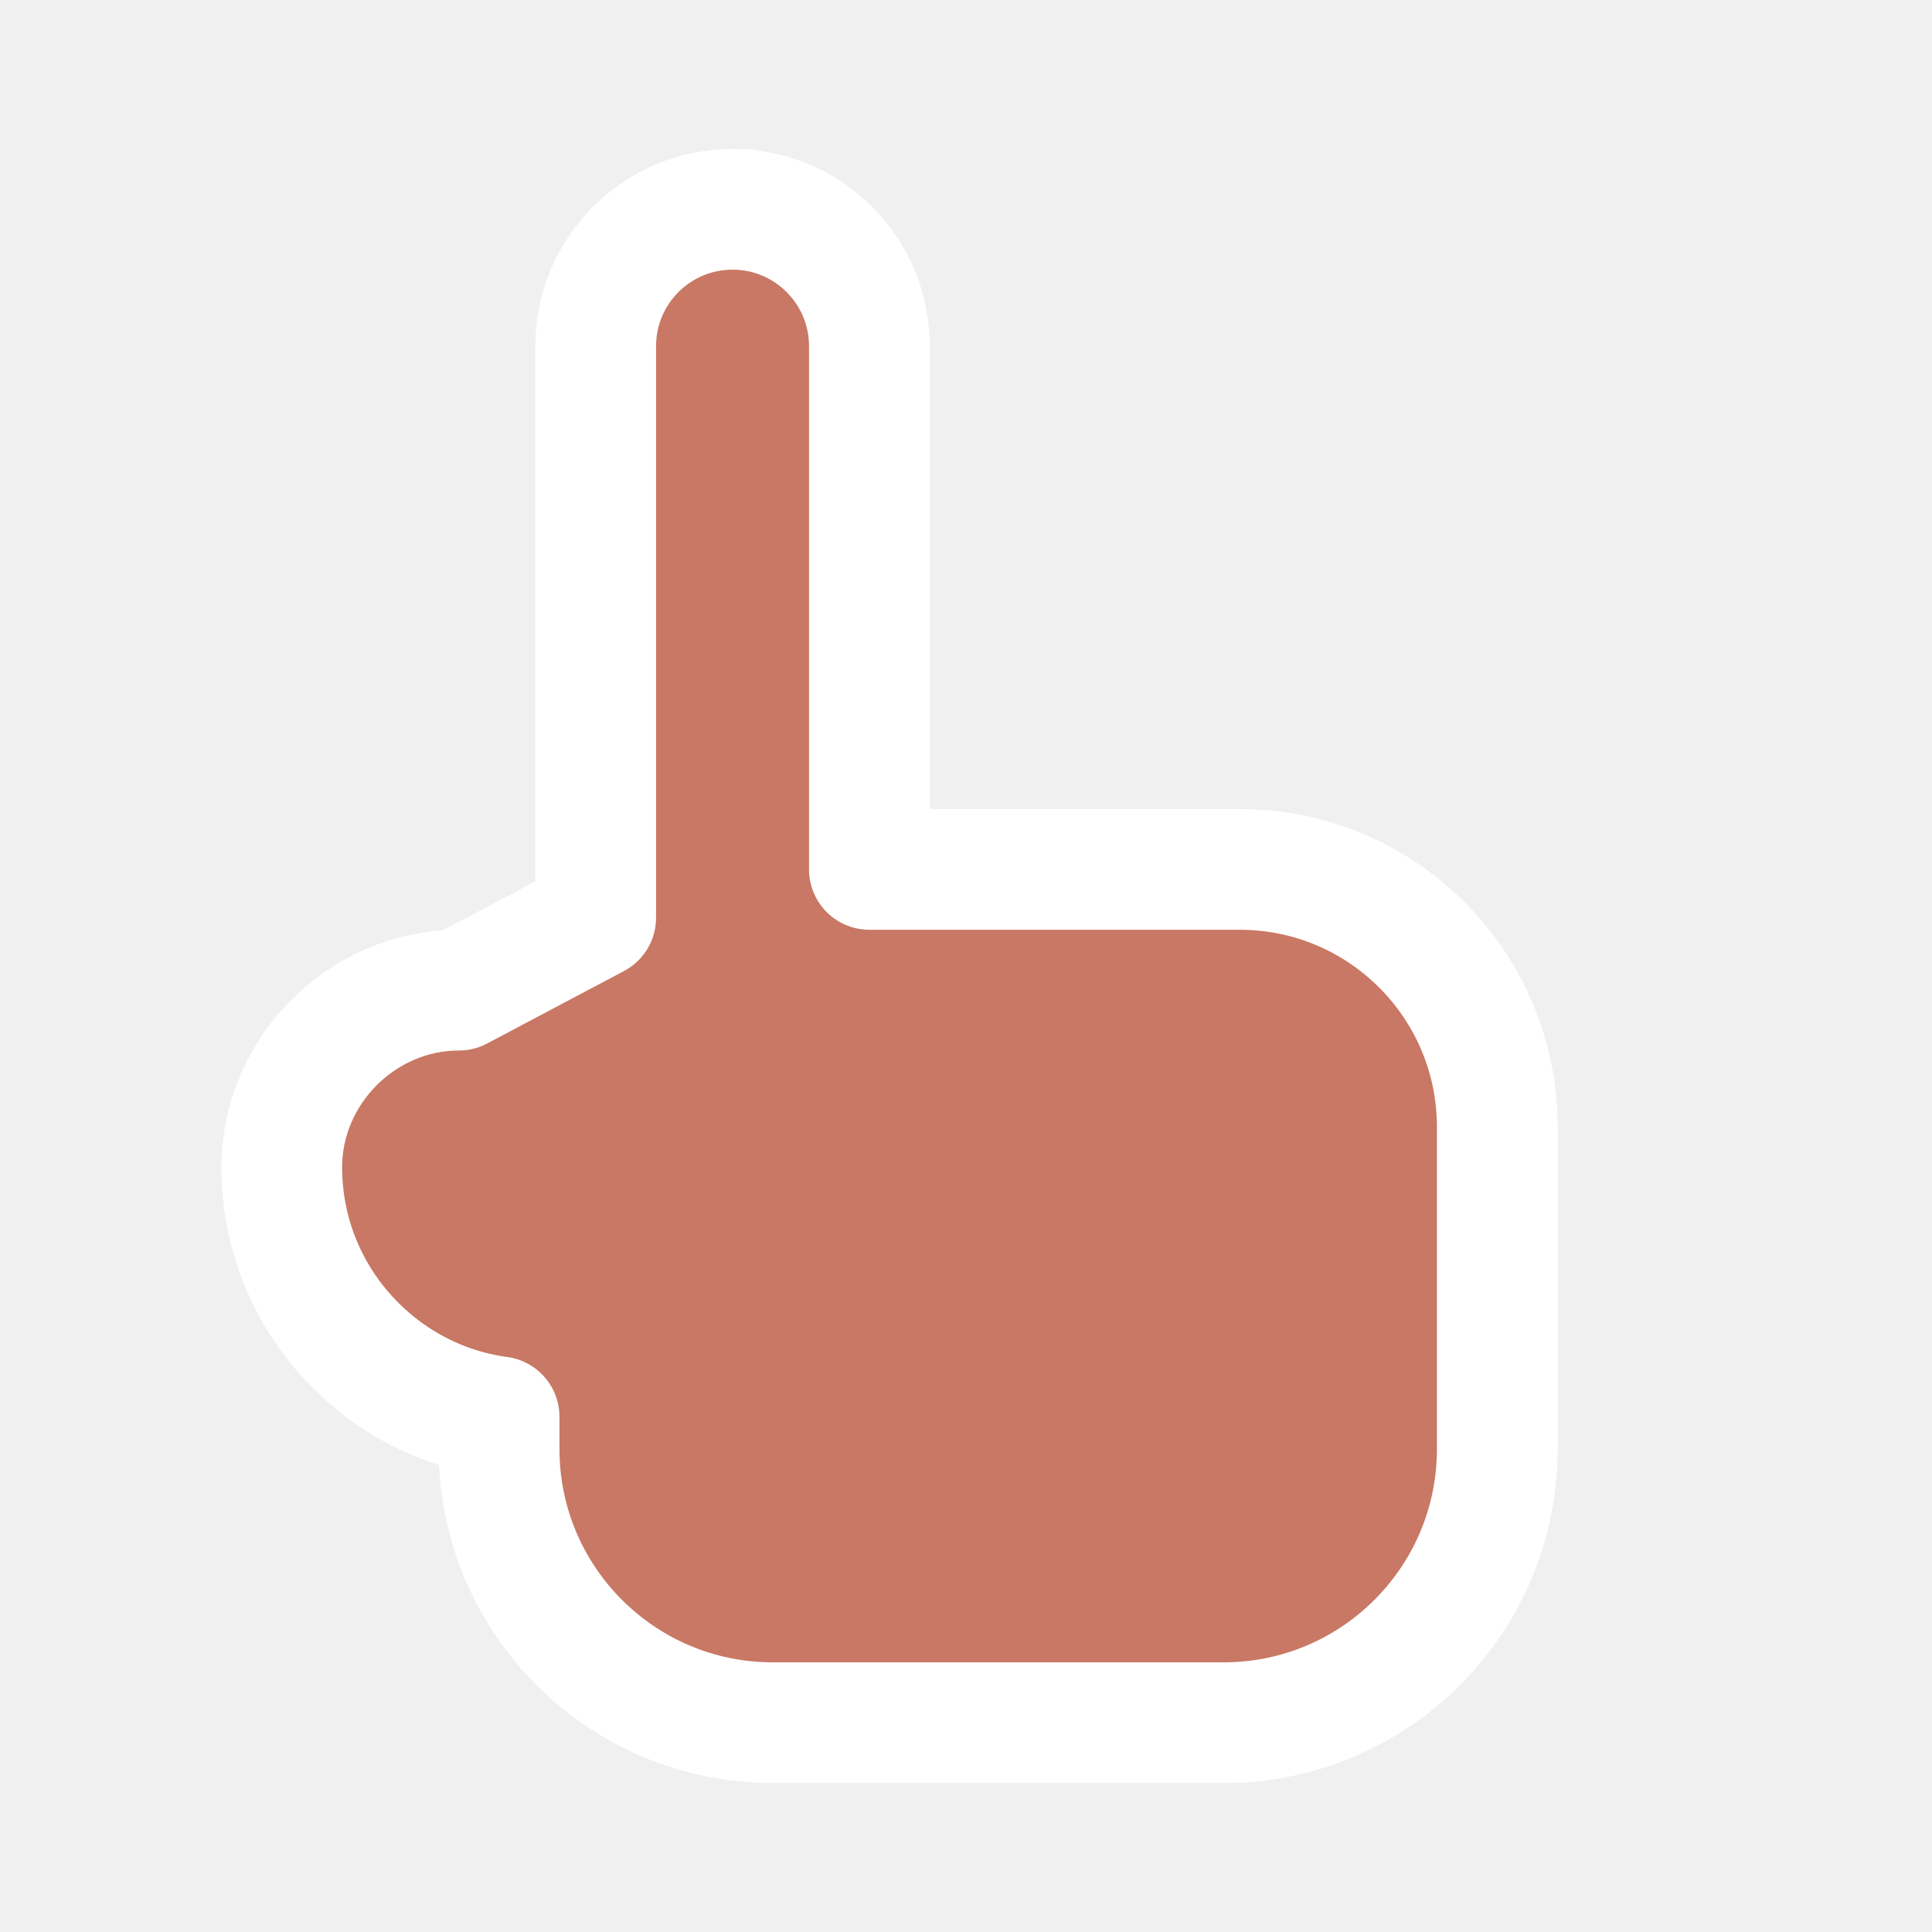
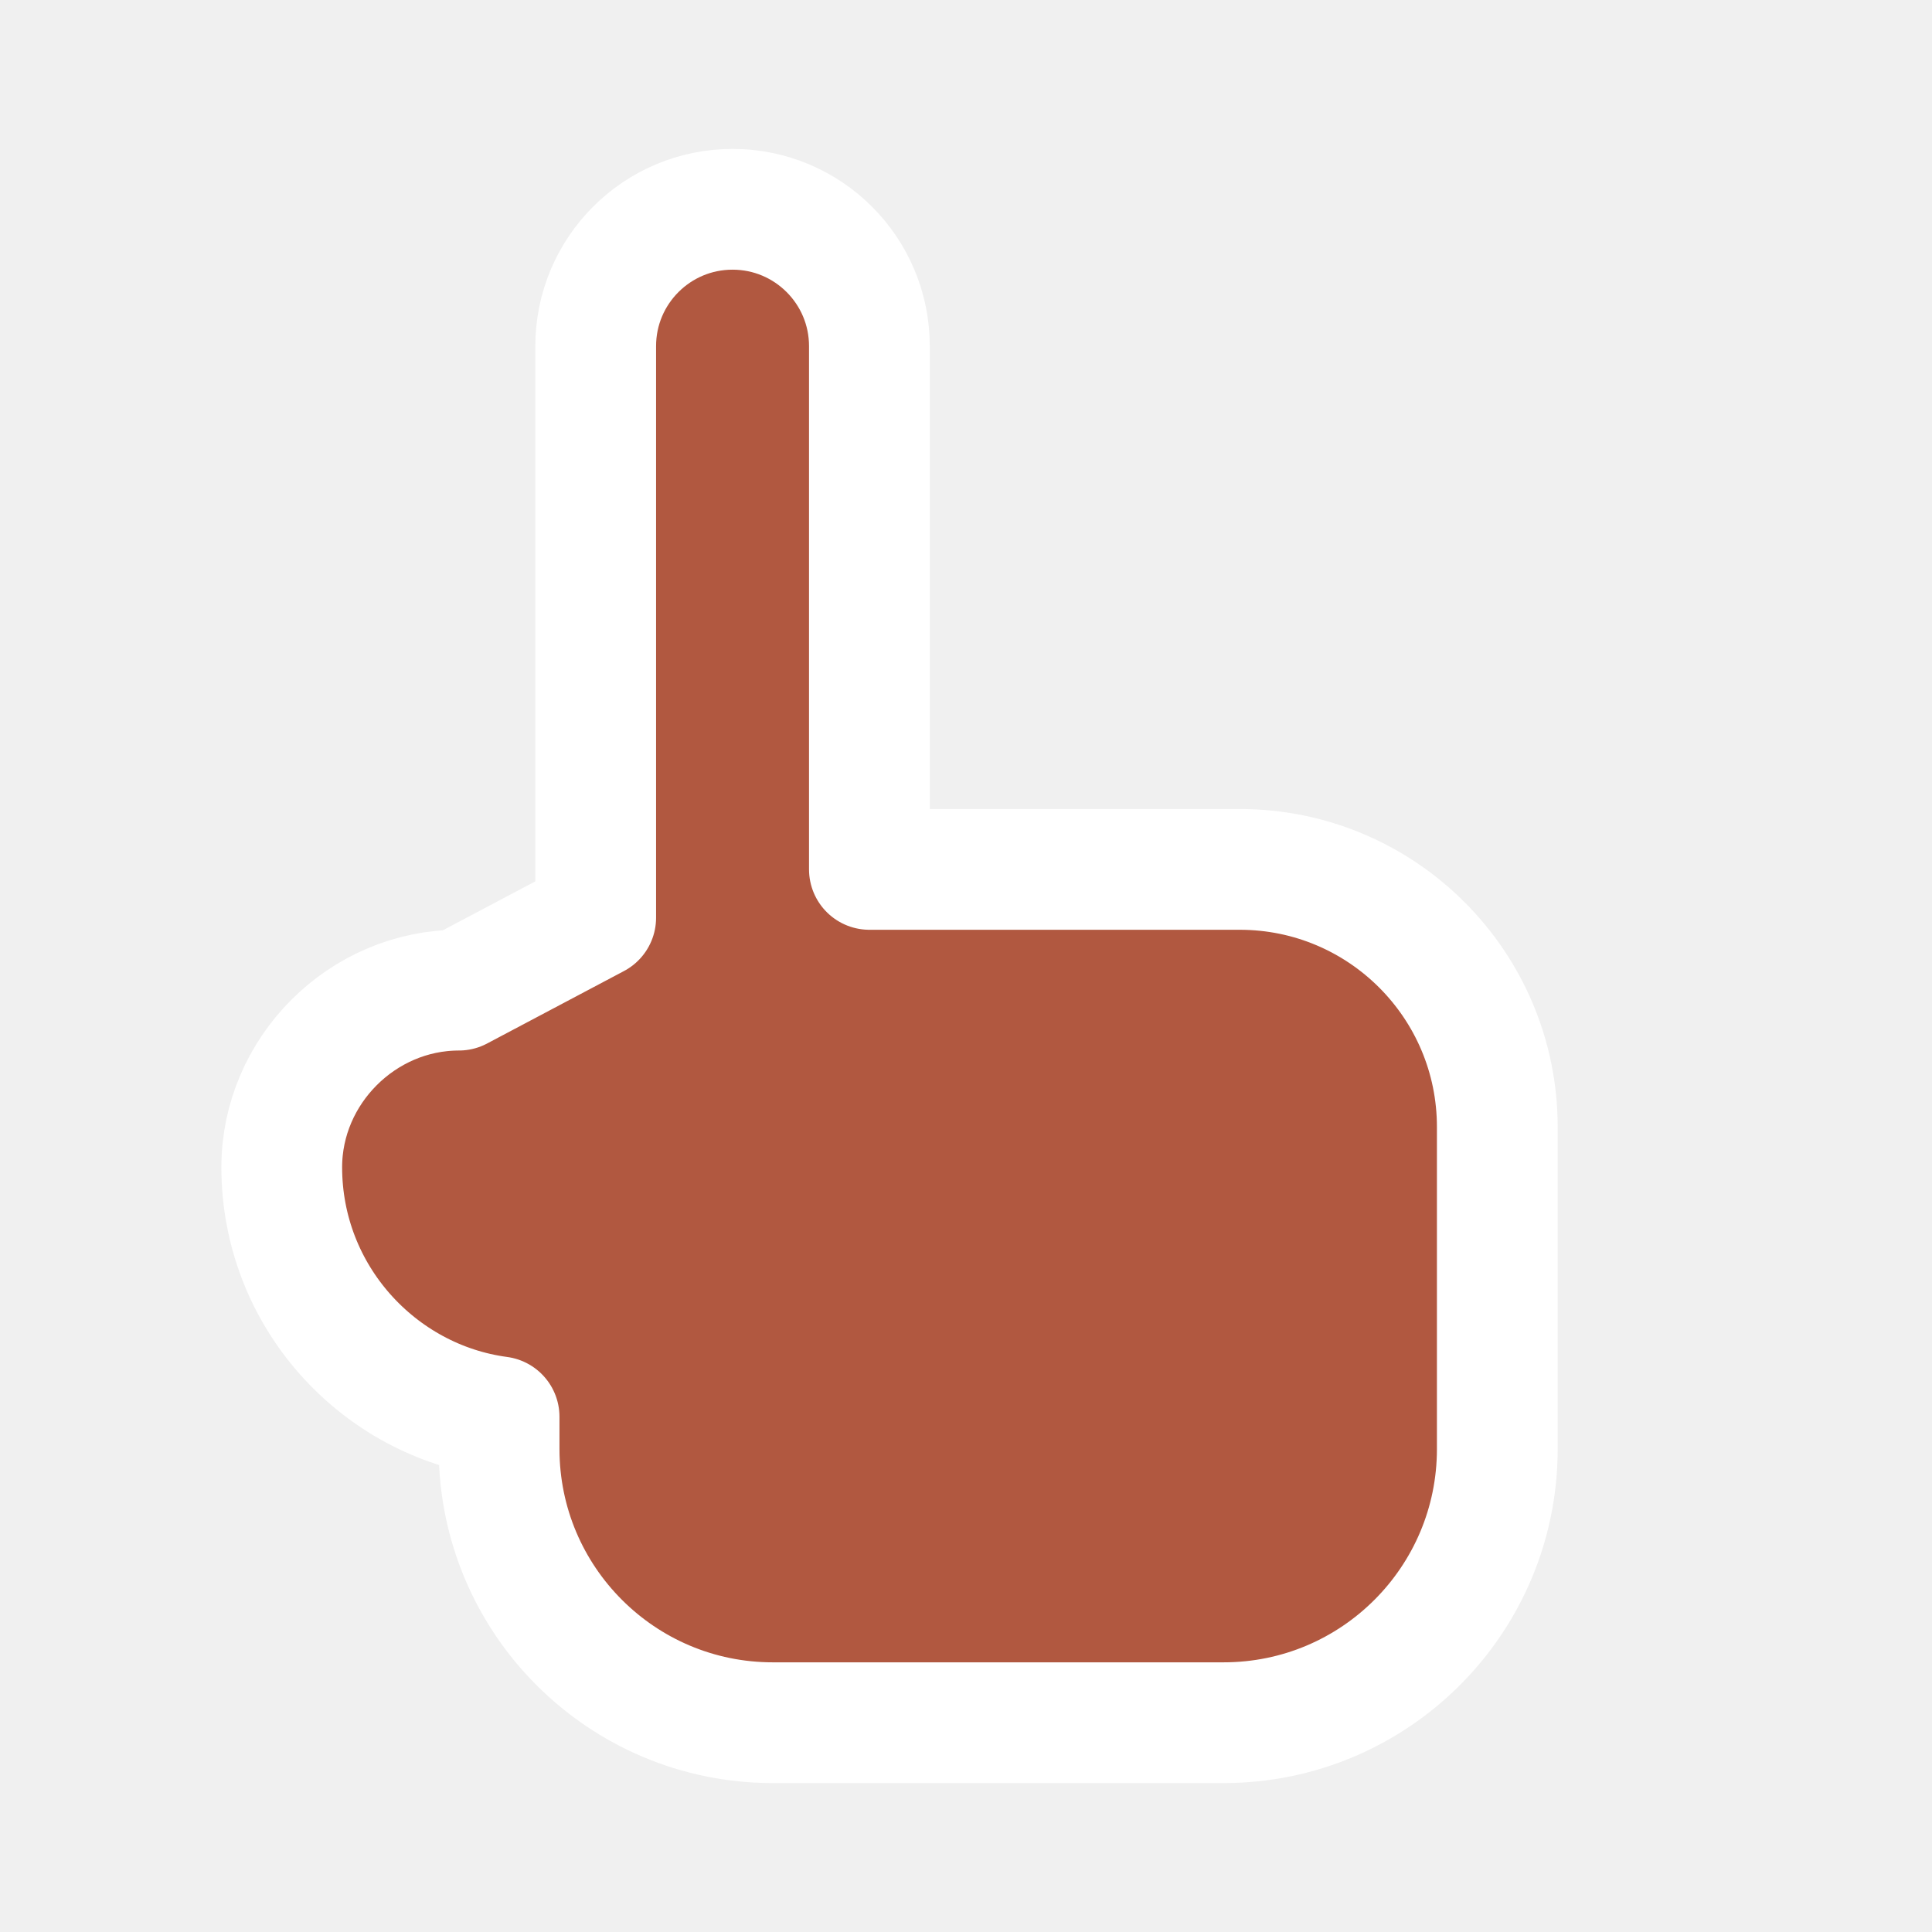
<svg xmlns="http://www.w3.org/2000/svg" viewBox="0 0 24 24" width="24" height="24">
-   <path d="M7.4 11.4 V4.3 a1.7 1.7 0 0 1 3.4 0 V10.8 H15.4        a3.2 3.2 0 0 1 3.2 3.2 V18 a3.4 3.4 0 0 1 -3.4 3.4 H9.6        a3.4 3.4 0 0 1 -3.4 -3.4 V17.6        c-1.5 -.2 -2.7 -1.5 -2.7 -3.1 c0 -1.2 1 -2.2 2.2 -2.2        l1.7 -.9 Z" fill="#c87864" stroke="#ffffff" stroke-width="1.5" stroke-linejoin="round" />
+   <path d="M7.4 11.4 V4.3 a1.7 1.7 0 0 1 3.4 0 V10.8 H15.4        a3.2 3.2 0 0 1 3.2 3.2 V18 a3.4 3.4 0 0 1 -3.4 3.4 H9.6        a3.4 3.4 0 0 1 -3.4 -3.4 V17.6        c-1.5 -.2 -2.7 -1.5 -2.7 -3.1 c0 -1.2 1 -2.2 2.2 -2.2        l1.7 -.9 Z" fill="#b15840" stroke="#ffffff" stroke-width="1.5" stroke-linejoin="round" />
</svg>
